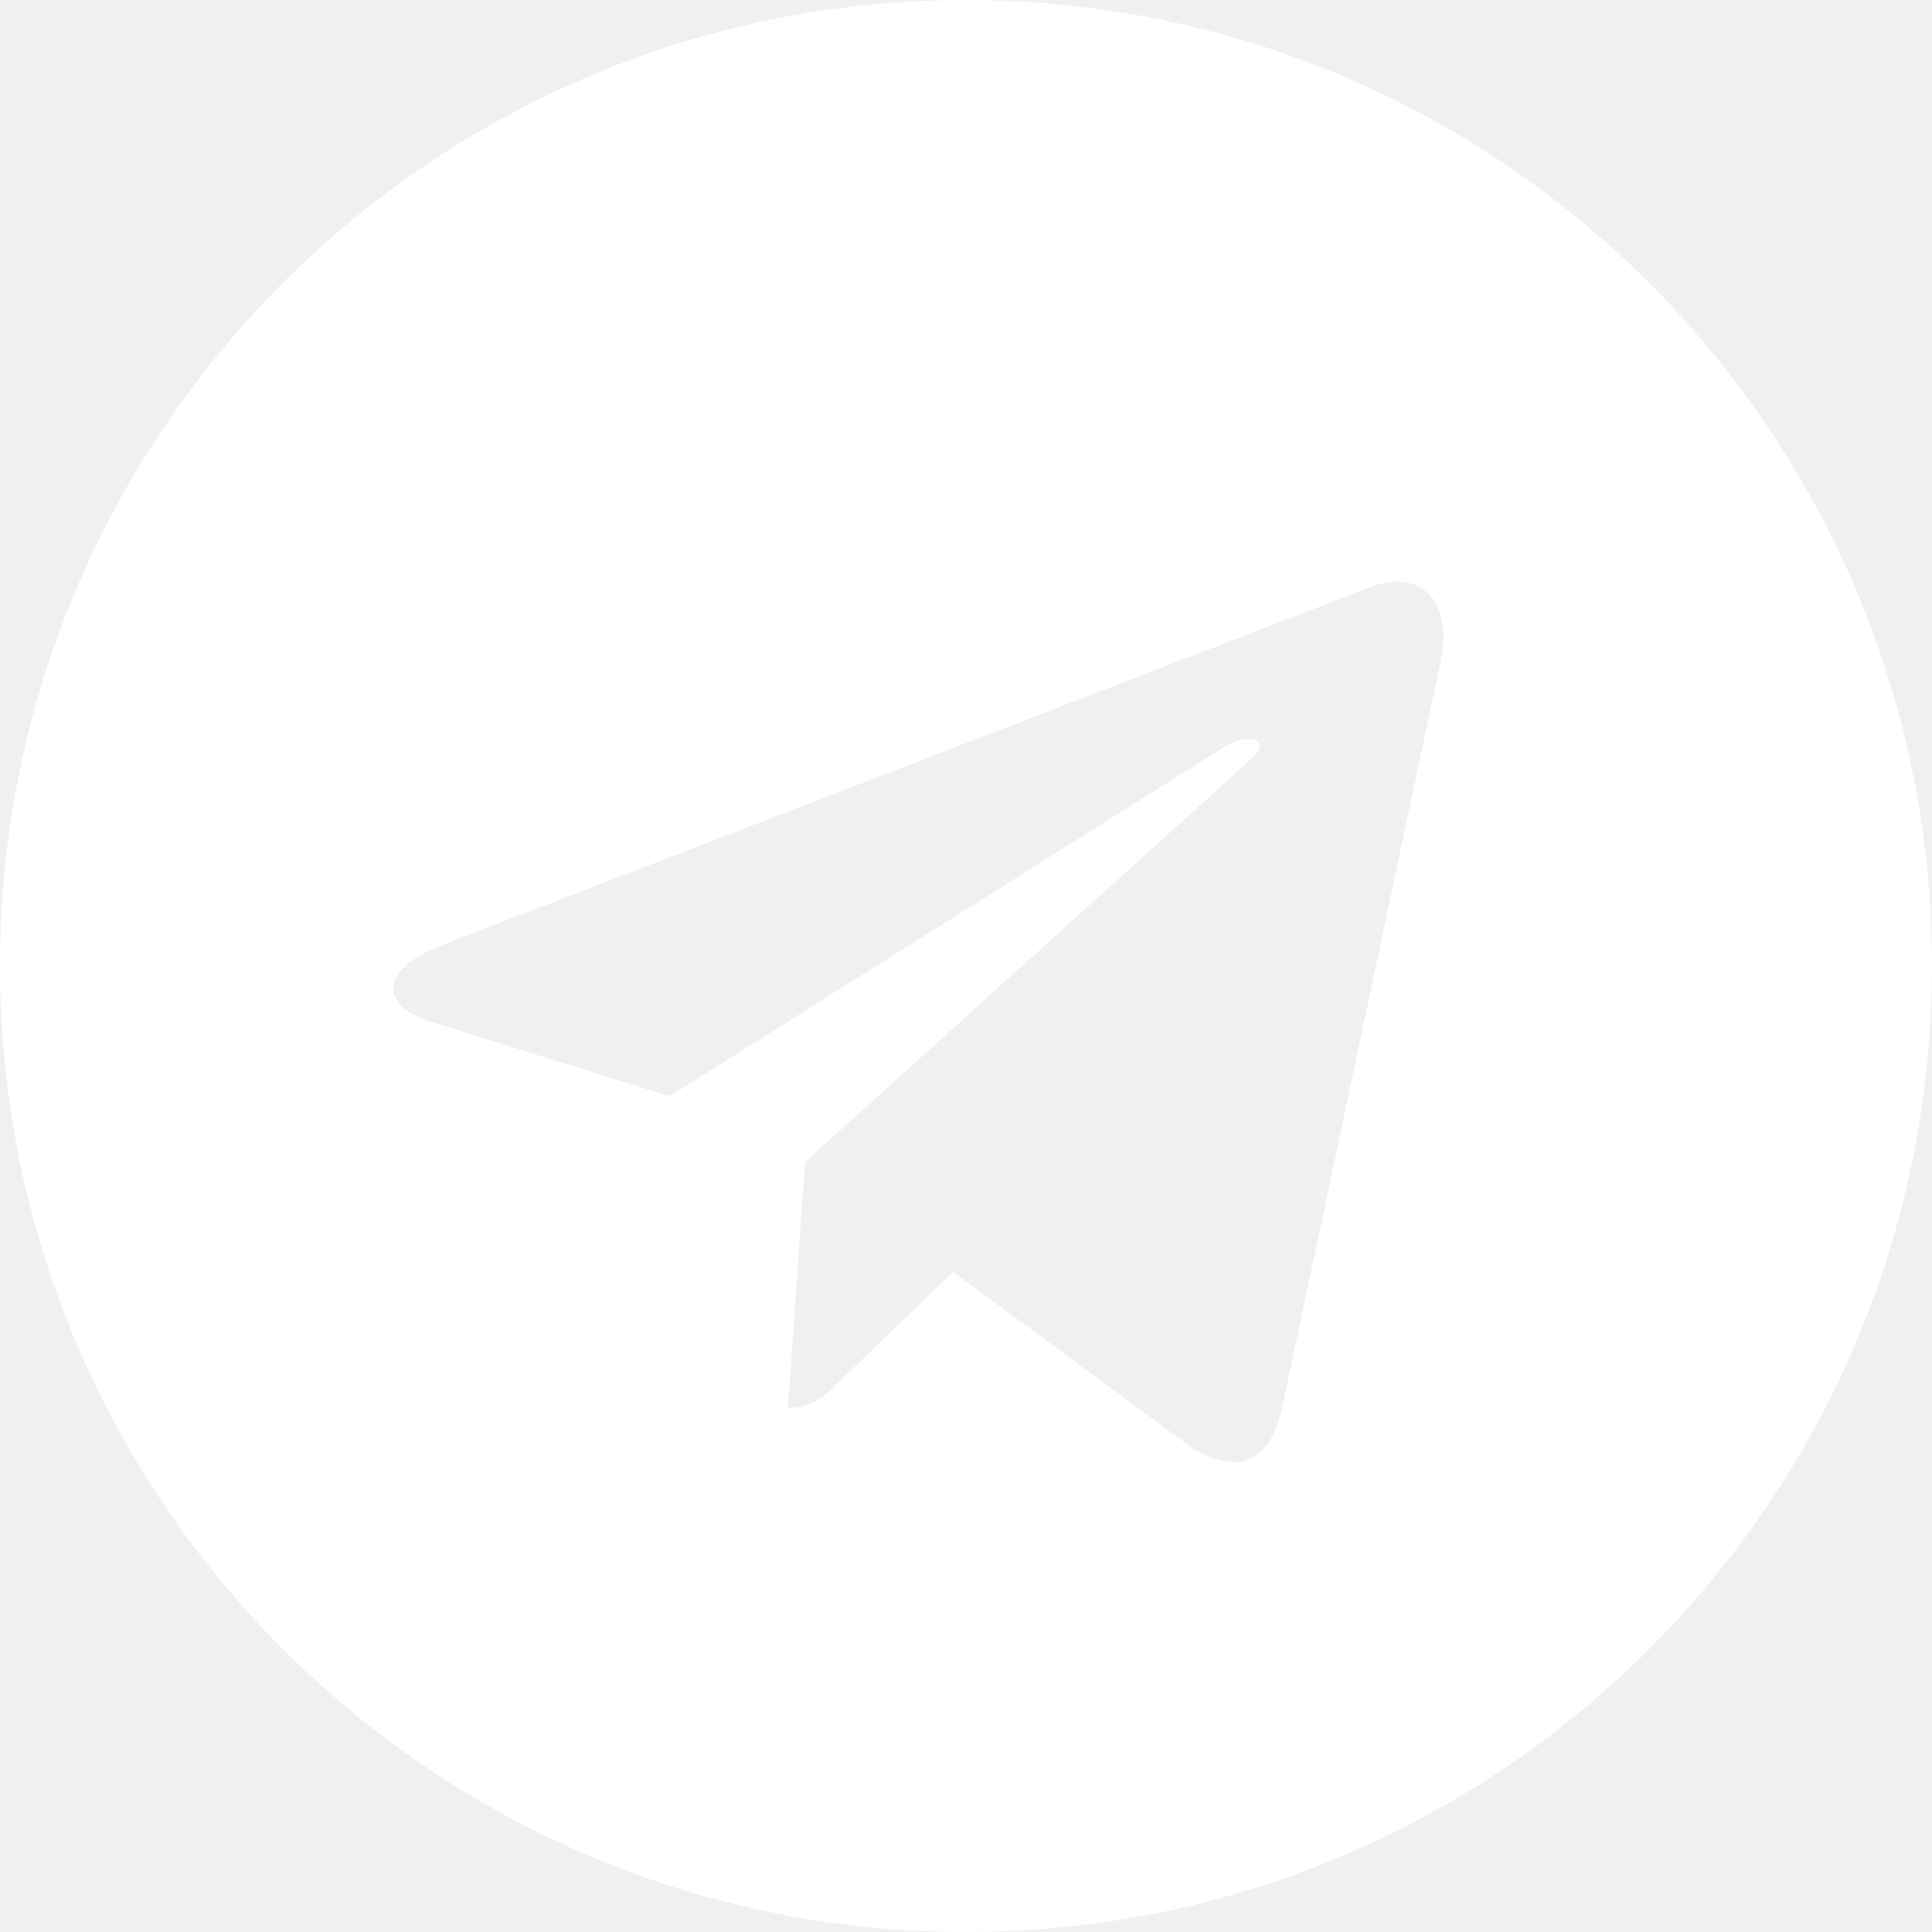
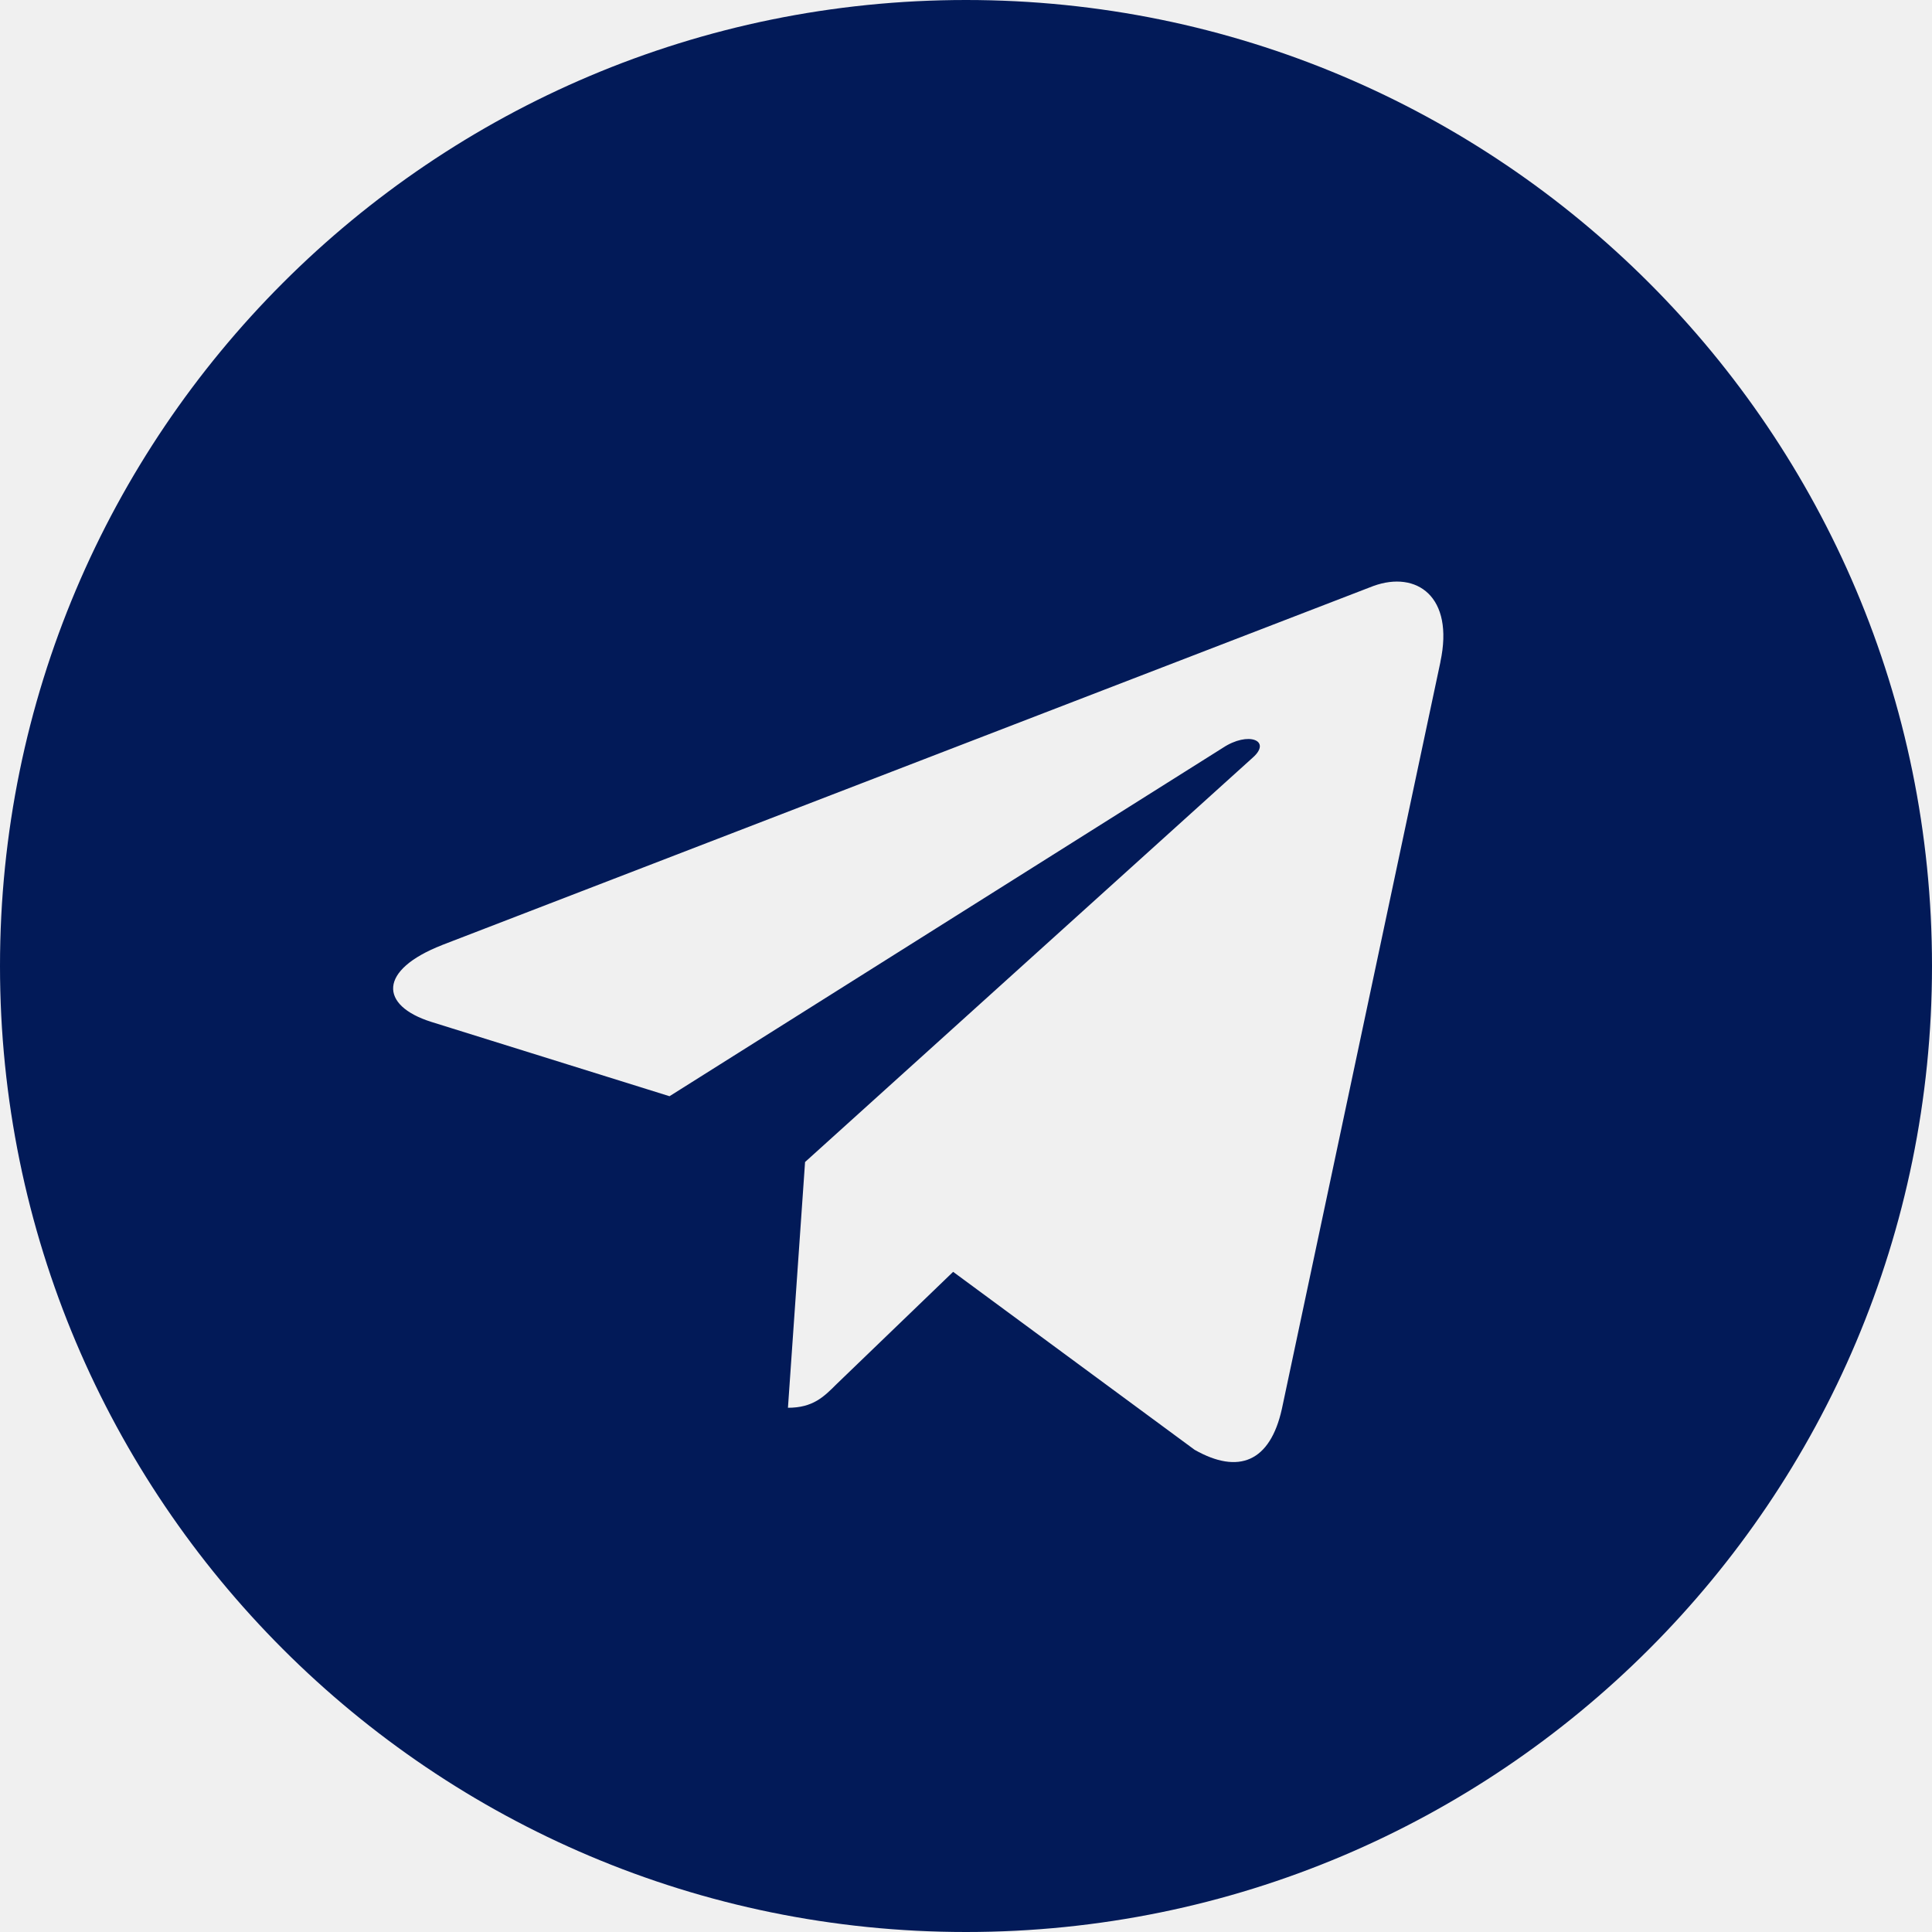
<svg xmlns="http://www.w3.org/2000/svg" width="50" height="50" fill="none">
-   <path d="M25 50c13.81 0 25-11.19 25-25S38.81 0 25 0 0 11.19 0 25s11.19 25 25 25zM11.44 24.458l24.104-9.293c1.119-.405 2.096.273 1.733 1.964l.002-.002-4.104 19.335c-.304 1.371-1.119 1.705-2.258 1.059l-6.25-4.606-3.015 2.904c-.333.333-.614.614-1.26.614l.443-6.36L32.42 19.608c.504-.443-.113-.693-.777-.252L17.327 28.37l-6.17-1.925c-1.34-.425-1.37-1.34.283-1.986z" fill="#fff" />
+   <path d="M25 50c13.81 0 25-11.19 25-25S38.81 0 25 0 0 11.19 0 25s11.19 25 25 25zM11.44 24.458l24.104-9.293c1.119-.405 2.096.273 1.733 1.964l.002-.002-4.104 19.335c-.304 1.371-1.119 1.705-2.258 1.059l-6.25-4.606-3.015 2.904c-.333.333-.614.614-1.26.614l.443-6.36L32.42 19.608c.504-.443-.113-.693-.777-.252L17.327 28.37l-6.17-1.925c-1.34-.425-1.37-1.34.283-1.986z" fill="#021A58" />
</svg>
